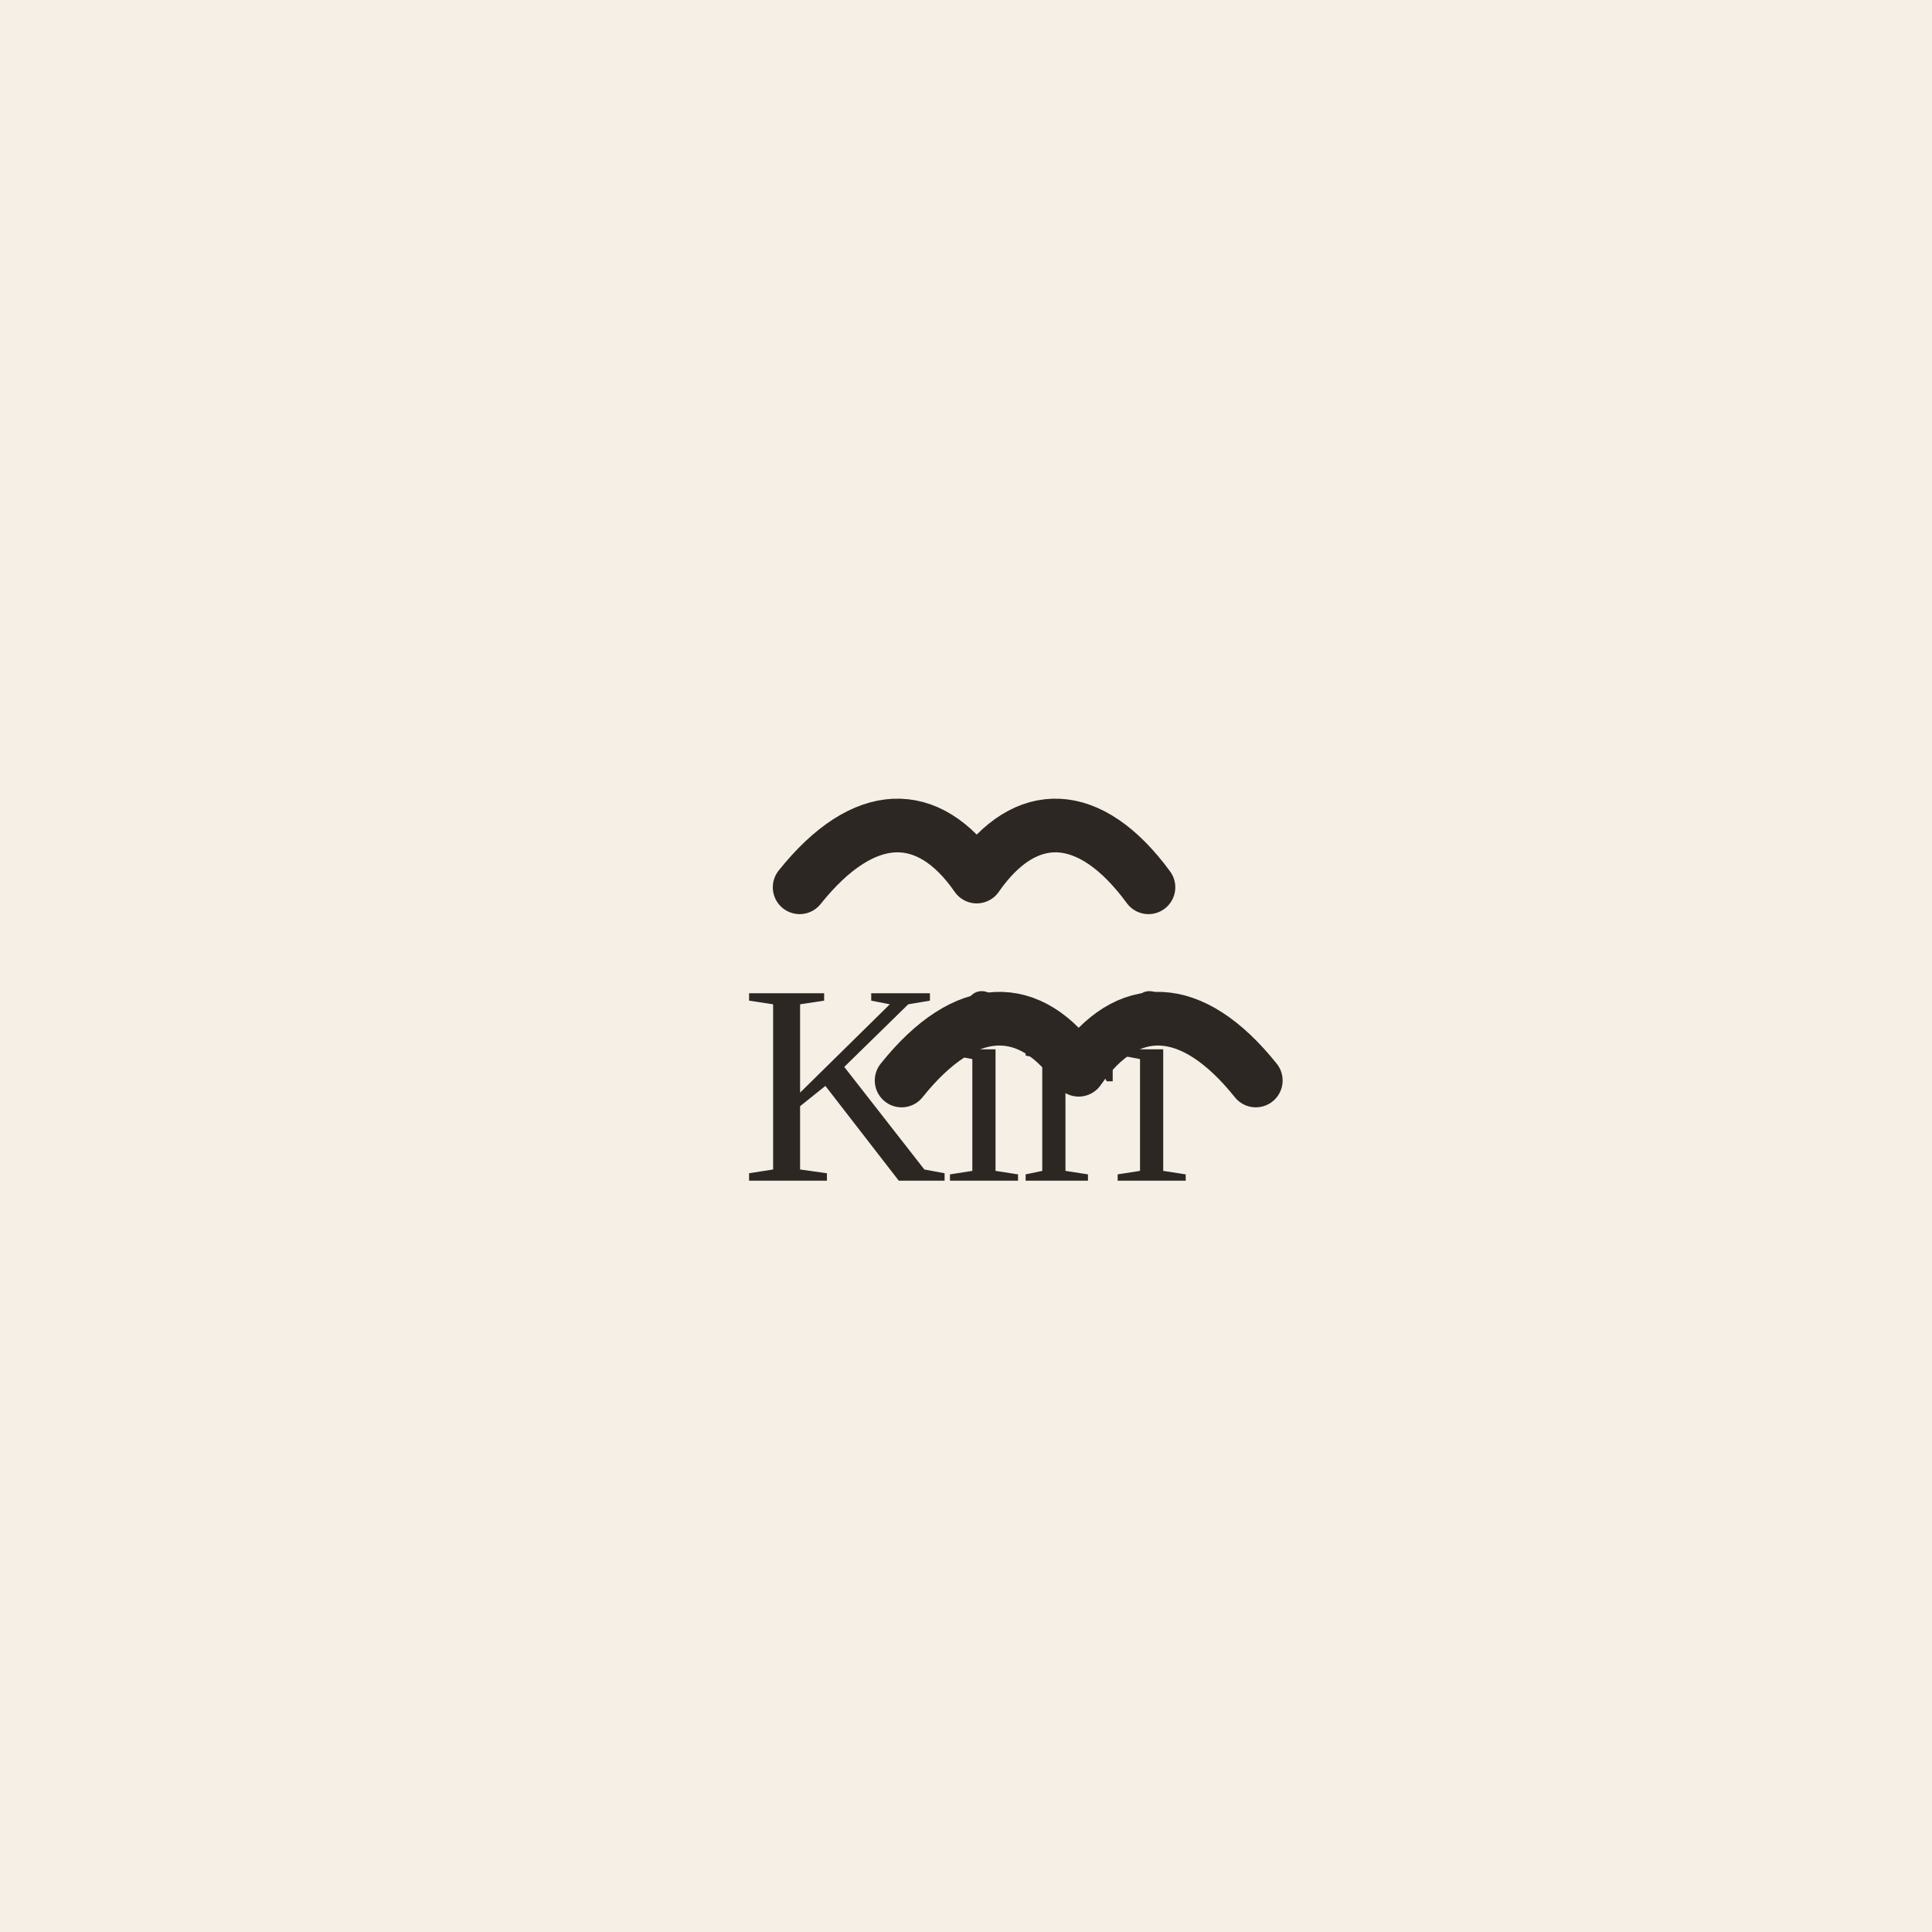
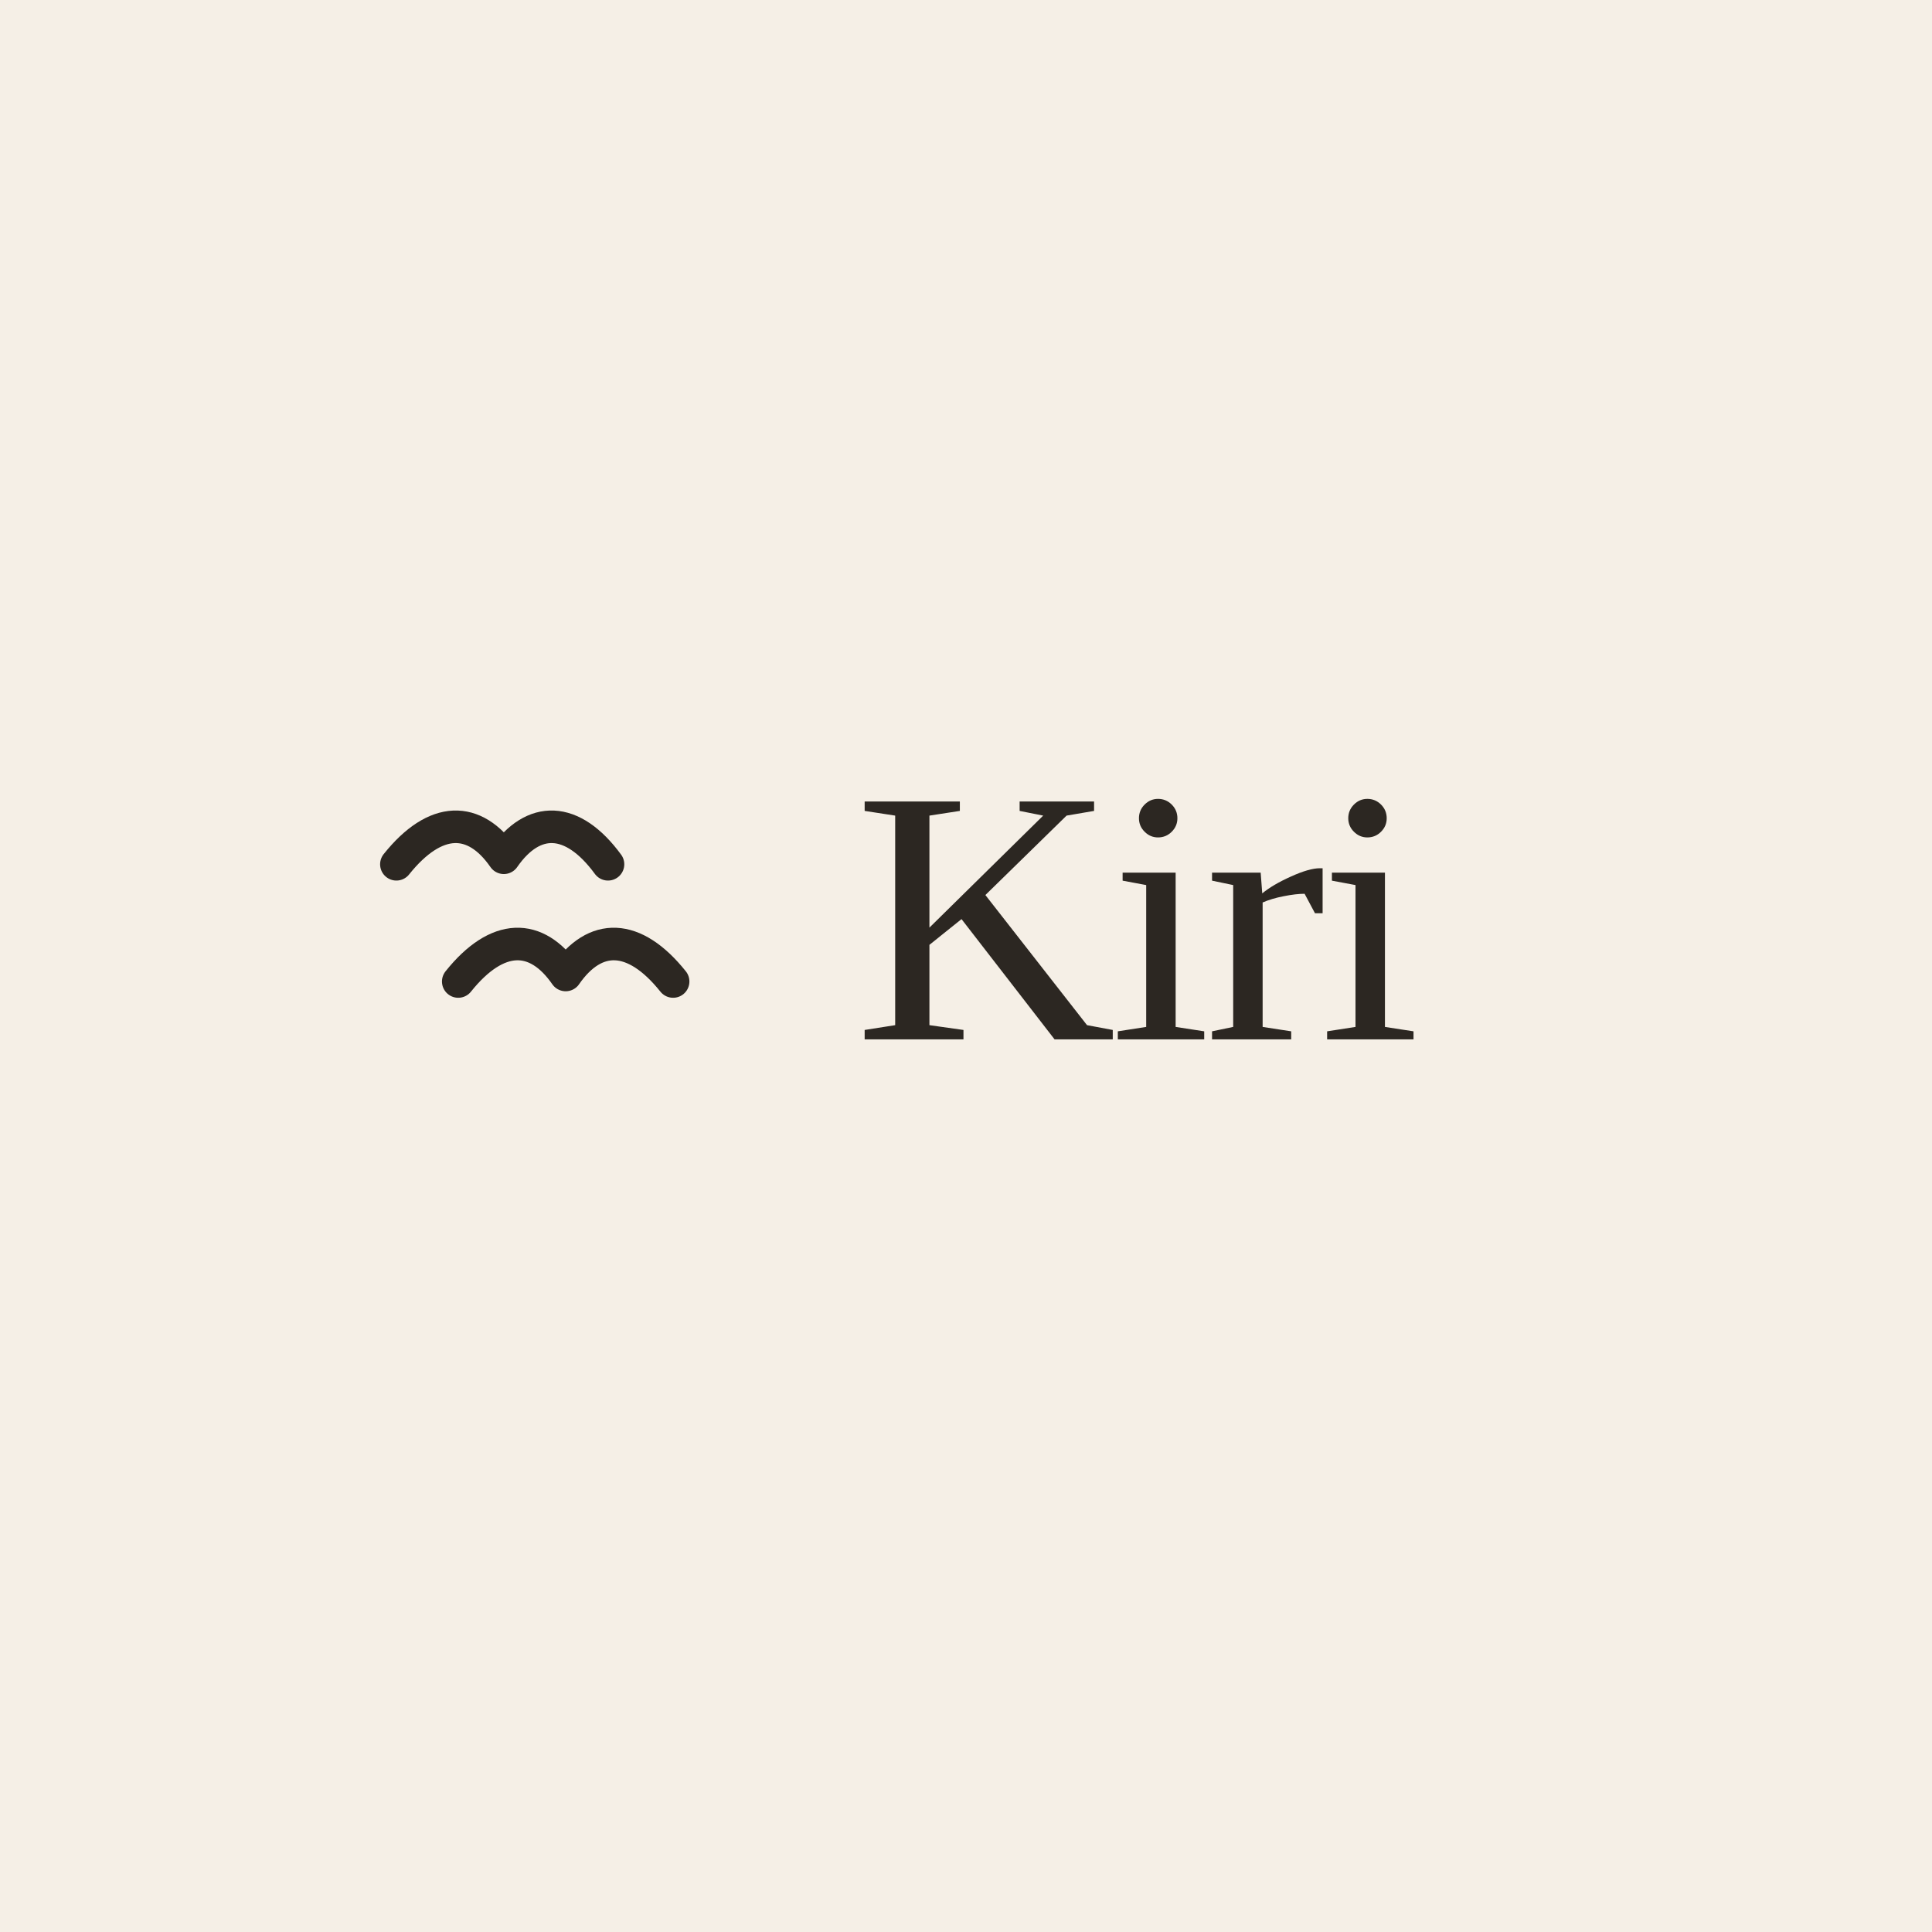
<svg xmlns="http://www.w3.org/2000/svg" viewBox="0 0 1080 1080" width="1080" height="1080">
  <rect width="1080" height="1080" fill="#F5EFE6" />
-   <g transform="translate(390 340) scale(3.0)">
-     <path d="M19 52 C31 37 43 37 52 50 C61 37 73 37 84 52" fill="none" stroke="#2C2722" stroke-width="10" stroke-linecap="round" stroke-linejoin="round" />
-     <path d="M38 88 C50 73 62 73 71 86 C80 73 92 73 104 88" fill="none" stroke="#2C2722" stroke-width="10" stroke-linecap="round" stroke-linejoin="round" />
+   <g transform="translate(180 350) scale(3.5)">
+     <g transform="translate(2 11) scale(0.52)">
+       <path d="M19 52 C31 37 43 37 52 50 C61 37 73 37 84 52" fill="none" stroke="#2C2722" stroke-width="10" stroke-linecap="round" stroke-linejoin="round" />
+       <path d="M38 88 C50 73 62 73 71 86 C80 73 92 73 104 88" fill="none" stroke="#2C2722" stroke-width="10" stroke-linecap="round" stroke-linejoin="round" />
+     </g>
+     <text x="85" y="66" font-family="Newsreader, Georgia, 'Times New Roman', serif" font-size="58" font-weight="500" letter-spacing="-1" fill="#2C2722">Kiri</text>
  </g>
-   <text x="540" y="660" font-family="Georgia, 'Times New Roman', serif" font-size="160" font-weight="500" letter-spacing="-2" fill="#2C2722" text-anchor="middle">Kiri</text>
</svg>
